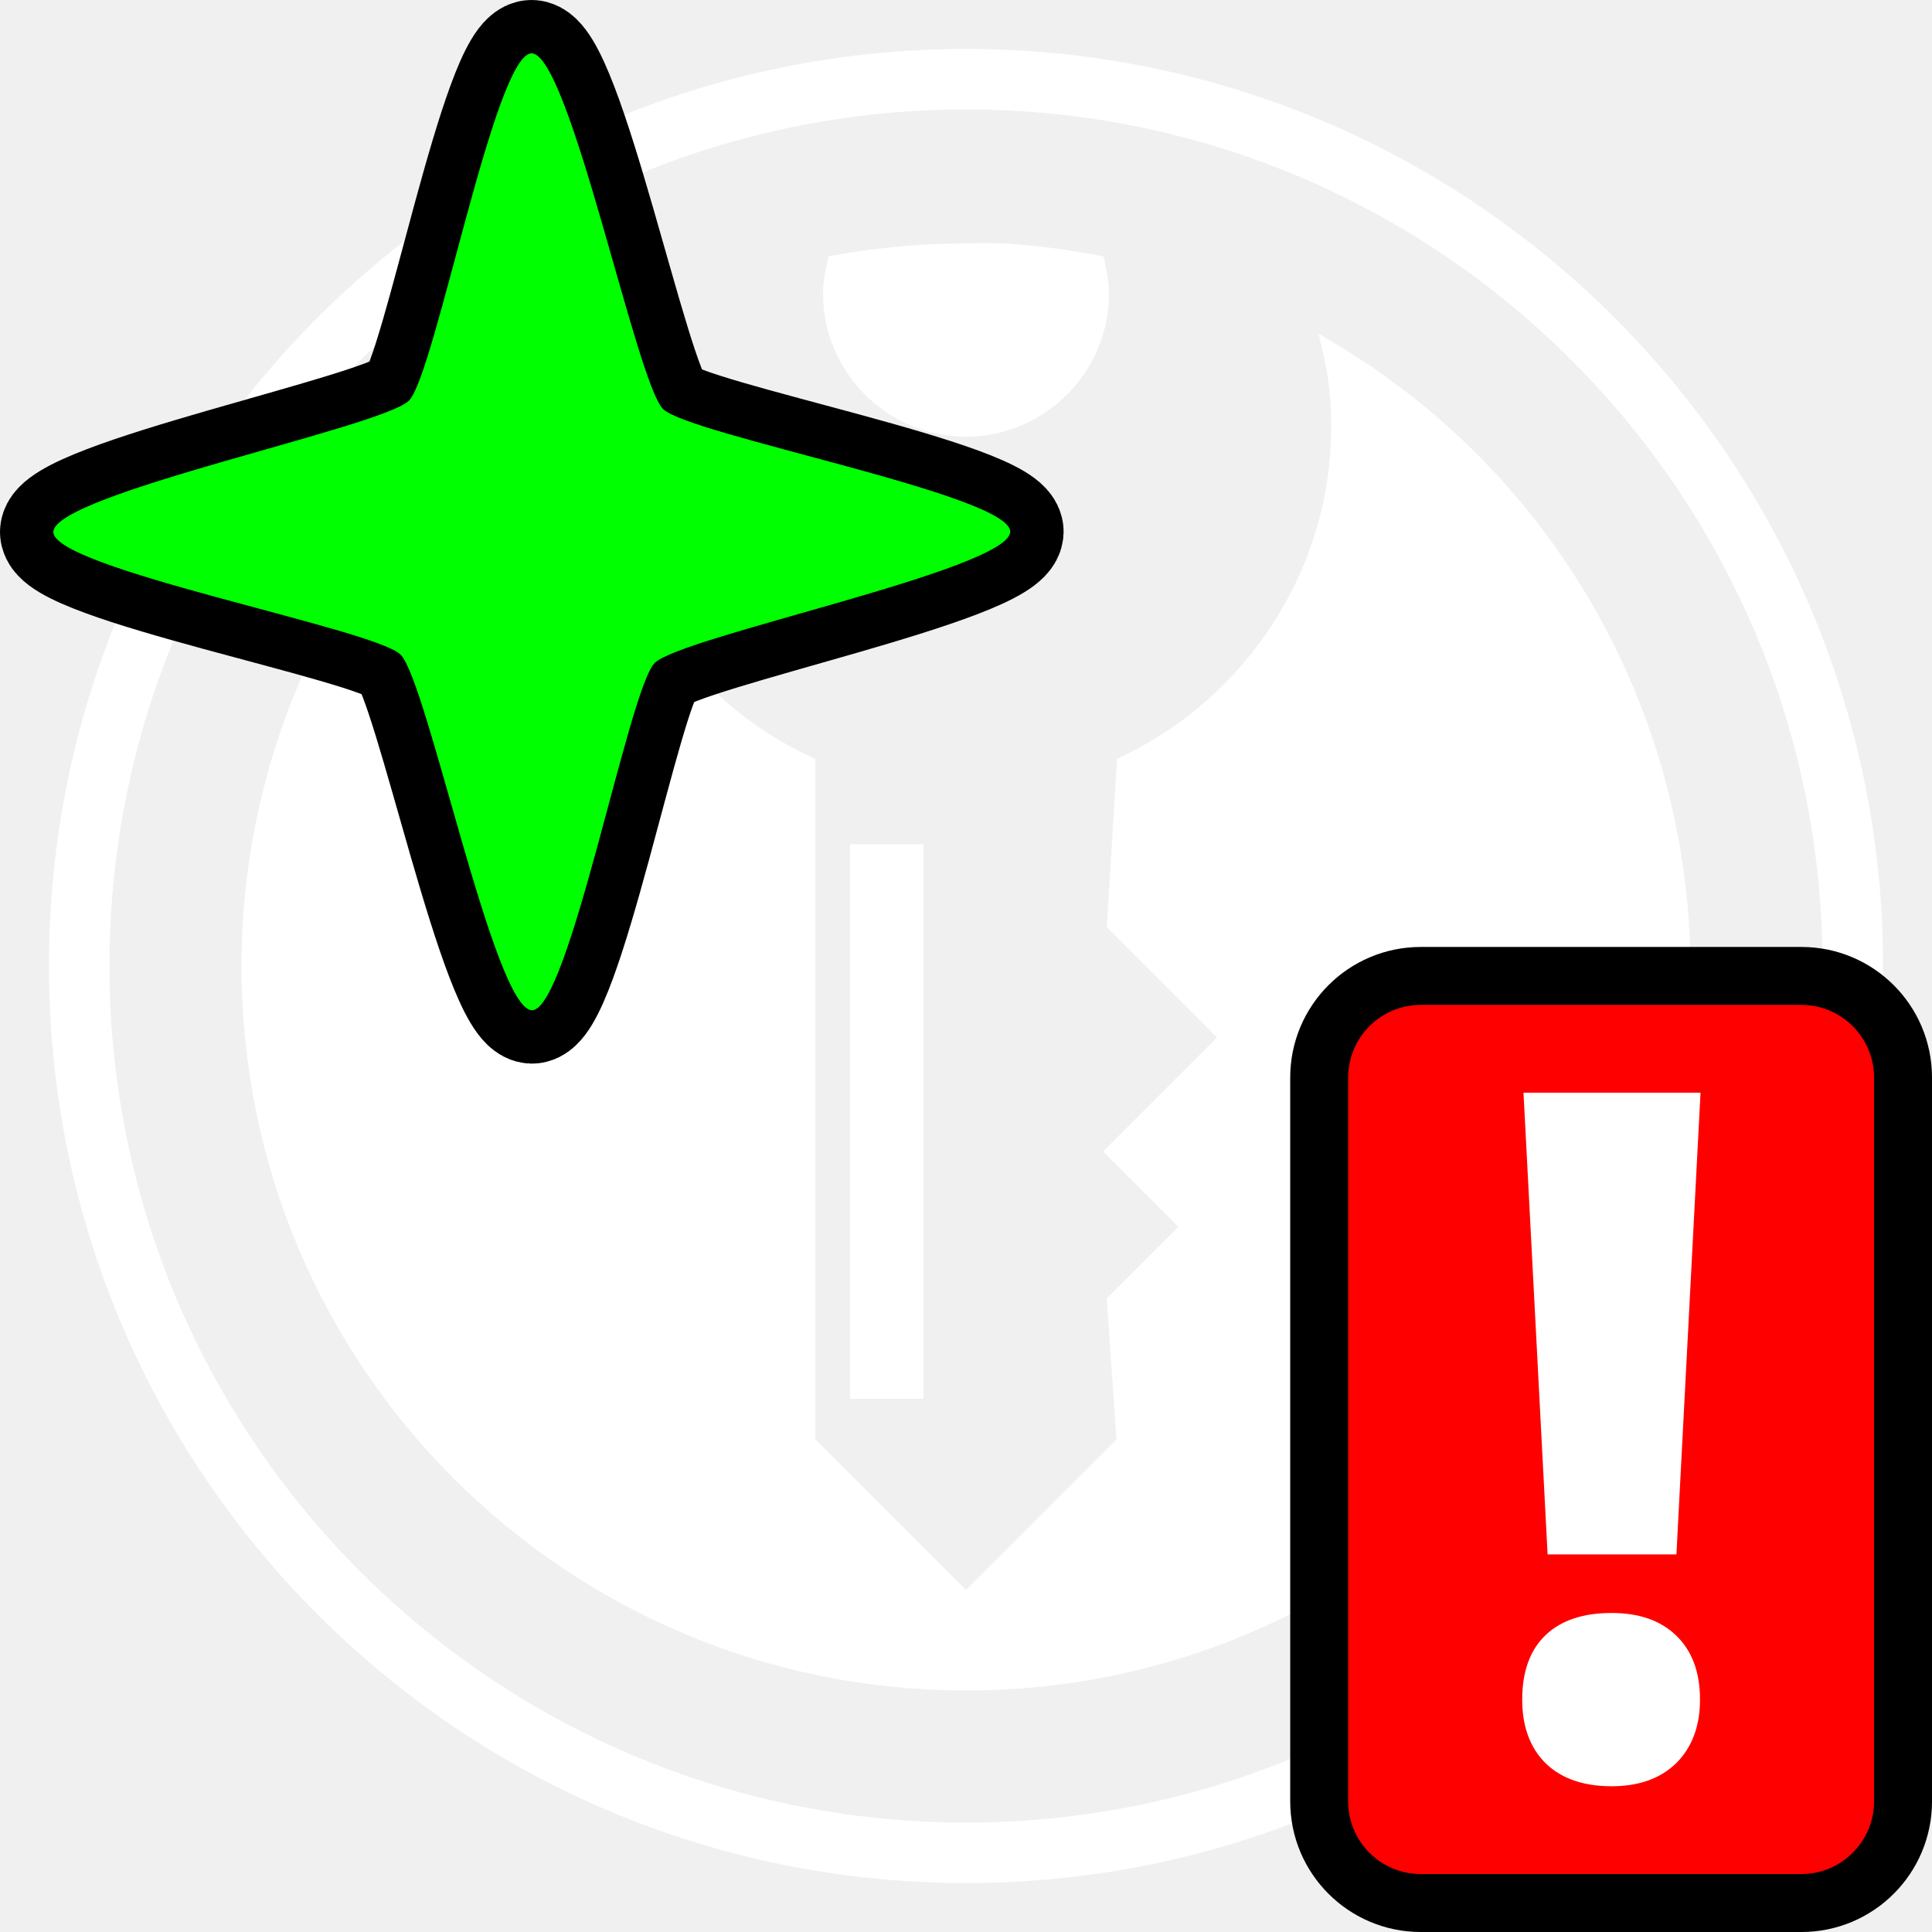
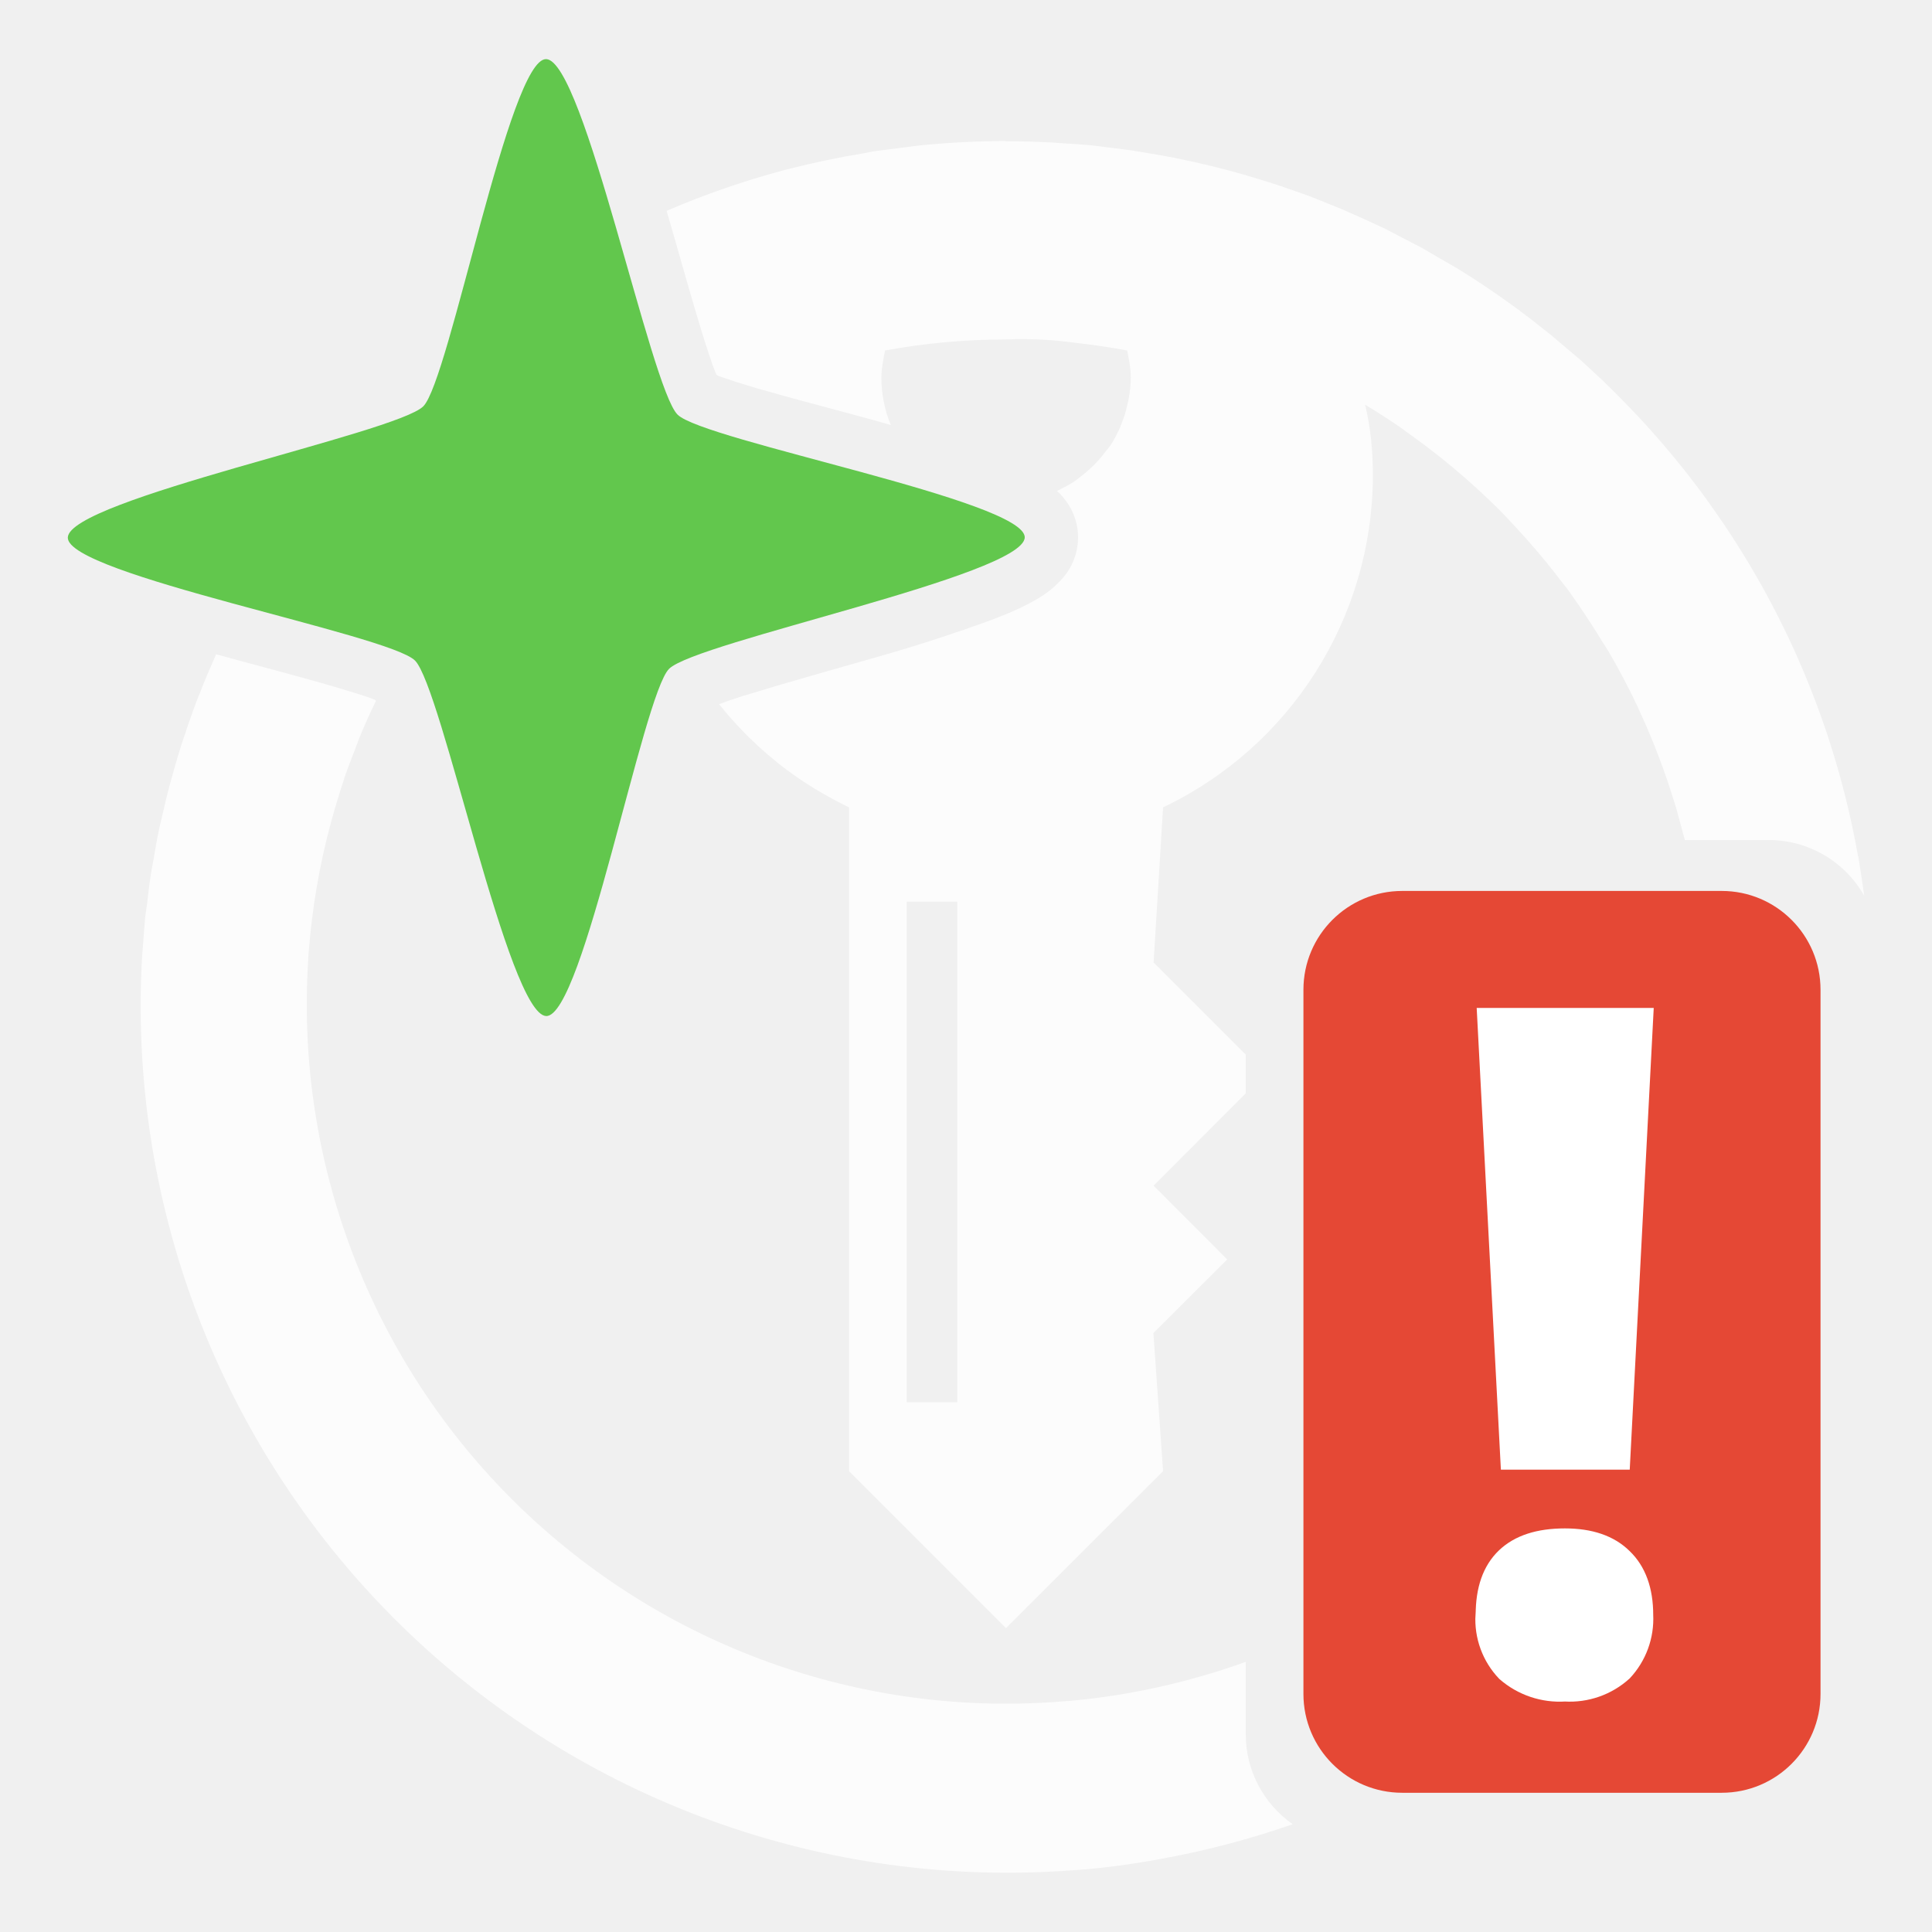
- <svg xmlns="http://www.w3.org/2000/svg" version="1.1" viewBox="0 0 100 100" xml:space="preserve">
-   <defs>
-     <linearGradient id="SVGID_2_-3" x1="73.8" x2="73.8" y1="1532.1" y2="1574" gradientTransform="translate(3.8,-1480.3)" gradientUnits="userSpaceOnUse">
-       <stop stop-color="#e59a2c" offset="0" />
-       <stop stop-color="#ac6f25" offset="1" />
-     </linearGradient>
-     <linearGradient id="linearGradient5199" x1="53.239" x2="53.239" y1="12.753" y2="86.357" gradientTransform="translate(-50.413 11.364)" gradientUnits="userSpaceOnUse">
-       <stop stop-color="#226e23" offset="0" />
-       <stop stop-color="#63ab3a" offset="1" />
-     </linearGradient>
-   </defs>
-   <linearGradient id="SVGID_1_" x1="50.269" x2="49.697" y1="-1470.9" y2="-1392.8" gradientTransform="matrix(1 0 0 -1 -50.207 -1373.2)" gradientUnits="userSpaceOnUse">
-     <stop stop-color="gray" offset="0" />
-     <stop stop-color="#4b4b4d" offset="1" />
-   </linearGradient>
-   <g display="none" stroke="#0c0c0c">
-     <g display="none" stroke-opacity=".85">
-       <circle cx="50" cy="50" r="45.9" clip-rule="evenodd" fill="none" stroke-linecap="round" stroke-linejoin="round" stroke-width="3.132" />
-       <path d="m56.7 13.7c0.1 0.5 0.2 1 0.2 1.5 0 3.8-3.1 6.9-6.9 6.9s-6.9-3.1-6.9-6.9c0-0.5 0.1-1 0.2-1.5 2.2-0.4 4.5-0.6 6.7-0.6 2.3-0.1 4.5 0.2 6.7 0.6zm-26.1 8.4c0 7.7 4.5 14.4 11.1 17.5v35.1l8.3 8.3 8.3-8.3-0.5-7.3 3.9-3.9-3.9-3.9 5.9-5.9-5.9-5.9 0.5-8.2c6.5-3.1 11.1-9.8 11.1-17.5 0-1.3-0.1-2.5-0.4-3.8 11.1 6.7 17.9 18.7 18 31.7 0 20.4-16.5 37-37 37-20.4 0-37-16.5-37-37 0-13 6.8-25 18-31.7-0.2 1.3-0.4 2.5-0.4 3.8zm13.9 22.1h2.8v27.7h-2.8z" display="inline" fill="#0c0c0c" fill-opacity=".85" />
-     </g>
-     <g display="inline" stroke-opacity=".4">
-       <circle cx="50" cy="50" r="45.9" clip-rule="evenodd" display="inline" fill="none" stroke-linecap="round" stroke-linejoin="round" stroke-width="3.132" />
-       <path d="m56.7 13.7c0.1 0.5 0.2 1 0.2 1.5 0 3.8-3.1 6.9-6.9 6.9s-6.9-3.1-6.9-6.9c0-0.5 0.1-1 0.2-1.5 2.2-0.4 4.5-0.6 6.7-0.6 2.3-0.1 4.5 0.2 6.7 0.6zm-26.1 8.4c0 7.7 4.5 14.4 11.1 17.5v35.1l8.3 8.3 8.3-8.3-0.5-7.3 3.9-3.9-3.9-3.9 5.9-5.9-5.9-5.9 0.5-8.2c6.5-3.1 11.1-9.8 11.1-17.5 0-1.3-0.1-2.5-0.4-3.8 11.1 6.7 17.9 18.7 18 31.7 0 20.4-16.5 37-37 37-20.4 0-37-16.5-37-37 0-13 6.8-25 18-31.7-0.2 1.3-0.4 2.5-0.4 3.8zm13.9 22.1h2.8v27.7h-2.8z" fill="#0c0c0c" fill-opacity=".4" />
-     </g>
-   </g>
-   <g>
-     <g stroke="#fff" stroke-opacity=".98">
-       <circle cx="50" cy="50" r="45.9" clip-rule="evenodd" fill="none" stroke-linecap="round" stroke-linejoin="round" stroke-width="3.132" />
-       <path d="m56.7 13.7c0.1 0.5 0.2 1 0.2 1.5 0 3.8-3.1 6.9-6.9 6.9s-6.9-3.1-6.9-6.9c0-0.5 0.1-1 0.2-1.5 2.2-0.4 4.5-0.6 6.7-0.6 2.3-0.1 4.5 0.2 6.7 0.6zm-26.1 8.4c0 7.7 4.5 14.4 11.1 17.5v35.1l8.3 8.3 8.3-8.3-0.5-7.3 3.9-3.9-3.9-3.9 5.9-5.9-5.9-5.9 0.5-8.2c6.5-3.1 11.1-9.8 11.1-17.5 0-1.3-0.1-2.5-0.4-3.8 11.1 6.7 17.9 18.7 18 31.7 0 20.4-16.5 37-37 37-20.4 0-37-16.5-37-37 0-13 6.8-25 18-31.7-0.2 1.3-0.4 2.5-0.4 3.8zm13.9 22.1h2.8v27.7h-2.8z" fill="#fff" fill-opacity=".98" />
-     </g>
-     <g display="none" stroke="#f9f9fa" stroke-opacity=".5">
-       <circle cx="50" cy="50" r="45.9" clip-rule="evenodd" display="inline" fill="none" stroke-linecap="round" stroke-linejoin="round" stroke-width="3.132" />
-       <path d="m56.7 13.7c0.1 0.5 0.2 1 0.2 1.5 0 3.8-3.1 6.9-6.9 6.9s-6.9-3.1-6.9-6.9c0-0.5 0.1-1 0.2-1.5 2.2-0.4 4.5-0.6 6.7-0.6 2.3-0.1 4.5 0.2 6.7 0.6zm-26.1 8.4c0 7.7 4.5 14.4 11.1 17.5v35.1l8.3 8.3 8.3-8.3-0.5-7.3 3.9-3.9-3.9-3.9 5.9-5.9-5.9-5.9 0.5-8.2c6.5-3.1 11.1-9.8 11.1-17.5 0-1.3-0.1-2.5-0.4-3.8 11.1 6.7 17.9 18.7 18 31.7 0 20.4-16.5 37-37 37-20.4 0-37-16.5-37-37 0-13 6.8-25 18-31.7-0.2 1.3-0.4 2.5-0.4 3.8zm13.9 22.1h2.8v27.7h-2.8z" display="inline" fill="#f9f9fa" fill-opacity=".5" />
-     </g>
-   </g>
-   <g display="none">
-     <g display="inline">
-       <circle cx="50" cy="50" r="45.934" fill="#fff" fill-rule="evenodd" opacity=".871" stroke="#000" stroke-linecap="round" stroke-linejoin="round" stroke-opacity=".784" stroke-width="3.132" />
-       <circle cx="50" cy="50" r="42.321" fill="none" />
-       <path d="m50 6.324c-24.121 3.9e-4 -43.675 19.554-43.676 43.676 3.8e-4 24.121 19.554 43.675 43.676 43.676 24.121-4e-4 43.675-19.554 43.676-43.676-4e-4 -24.121-19.554-43.675-43.676-43.676zm0 6.711c2.264 0.008 4.523 0.225 6.748 0.646 0.107 0.484 0.168 0.984 0.168 1.5 0 3.823-3.097 6.918-6.918 6.916-3.821 0.002-6.916-3.091-6.916-6.914 0-0.518 0.062-1.02 0.17-1.506 2.225-0.42 4.484-0.636 6.748-0.643zm-18.994 5.299c-0.24 1.219-0.371 2.474-0.371 3.764 0 7.72 4.528 14.368 11.064 17.48v35.09l8.299 8.299 8.301-8.301-0.477-7.35 3.914-3.912-3.914-3.912 5.871-5.867-5.871-5.871 0.477-8.178c6.538-3.111 11.066-9.759 11.066-17.478 0-1.287-0.133-2.541-0.373-3.758 11.132 6.668 17.954 18.684 17.973 31.66-5e-4 20.415-16.55 36.964-36.965 36.965-20.415-6e-4 -36.964-16.55-36.965-36.965 0.016-12.978 6.837-24.997 17.971-31.666zm13.459 25.898h2.768v27.666h-2.766l-2e-3 -27.664v-2e-3z" fill="#f9f9f9" fill-rule="evenodd" />
-       <path d="m56.748 13.682c0.107 0.484 0.168 0.985 0.168 1.501 0 3.823-3.097 6.918-6.918 6.916-3.821 0.002-6.916-3.091-6.916-6.914 0-0.518 0.063-1.021 0.171-1.507 2.225-0.42 4.484-0.635 6.748-0.642 2.264 0.008 4.523 0.225 6.747 0.646zm-26.113 8.416c0 7.72 4.528 14.367 11.064 17.479v35.091l8.299 8.299 8.301-8.301-0.476-7.349 3.913-3.913-3.913-3.913 5.87-5.868-5.87-5.87 0.476-8.179c6.538-3.111 11.066-9.758 11.066-17.477 0-1.287-0.133-2.542-0.372-3.759 11.132 6.668 17.954 18.684 17.972 31.661-6e-4 20.415-16.55 36.964-36.964 36.964-20.415-6e-4 -36.964-16.55-36.964-36.964 0.015-12.978 6.836-24.998 17.97-31.667-0.24 1.219-0.371 2.476-0.37 3.765zm13.83 22.135h2.768v27.666h-2.765l-2e-3 -27.664v-2e-3z" fill="url(#linearGradient5199)" opacity=".94" />
-     </g>
-     <g display="none">
-       <circle cx="50" cy="50" r="45.9" clip-rule="evenodd" fill="#fff" fill-rule="evenodd" stroke="#515151" stroke-linecap="round" stroke-linejoin="round" stroke-width="3.132" />
-       <path d="m56.7 13.7c0.1 0.5 0.2 1 0.2 1.5 0 3.8-3.1 6.9-6.9 6.9s-6.9-3.1-6.9-6.9c0-0.5 0.1-1 0.2-1.5 2.2-0.4 4.5-0.6 6.7-0.6 2.3-0.1 4.5 0.2 6.7 0.6zm-26.1 8.4c0 7.7 4.5 14.4 11.1 17.5v35.1l8.3 8.3 8.3-8.3-0.5-7.3 3.9-3.9-3.9-3.9 5.9-5.9-5.9-5.9 0.5-8.2c6.5-3.1 11.1-9.8 11.1-17.5 0-1.3-0.1-2.5-0.4-3.8 11.1 6.7 17.9 18.7 18 31.7 0 20.4-16.5 37-37 37-20.4 0-37-16.5-37-37 0-13 6.8-25 18-31.7-0.2 1.3-0.4 2.5-0.4 3.8zm13.9 22.1h2.8v27.7h-2.8z" display="inline" fill="url(#SVGID_1_)" />
-     </g>
-   </g>
-   <g>
-     <g>
-       <path d="m27.526 52.29c-1.961-0.065-5.404-17.019-6.791-18.406-1.348-1.348-18.036-4.452-17.973-6.358 0.065-1.961 17.019-5.404 18.406-6.791 1.348-1.348 4.452-18.036 6.358-17.973 1.961 0.065 5.404 17.019 6.791 18.406 1.348 1.348 18.036 4.452 17.973 6.358-0.065 1.961-17.019 5.404-18.406 6.791-1.348 1.348-4.452 18.036-6.358 17.973z" fill="#0f0" stroke="#000" stroke-linecap="round" stroke-linejoin="round" stroke-width="5.523" style="paint-order:markers stroke fill" />
-     </g>
-     <g display="none">
-       <path d="m63.4 98.5c-3.7 0-6.7-3-6.7-6.7v-20.5c0-3.3 2.5-6.1 5.7-6.6v-4.1c0-8.4 6.8-15.2 15.2-15.2s15.2 6.8 15.2 15.2v4.1c3.2 0.5 5.7 3.3 5.7 6.6v20.5c0 3.7-3 6.7-6.7 6.7zm20.1-33.8v-5c0-3.2-2.6-5.9-5.9-5.9s-5.8 2.6-5.8 5.9v5z" fill="url(#SVGID_2_-3)" stroke="#0e0e0e" stroke-width="3" />
-       <g stroke-linecap="round">
-         <rect transform="translate(2.9829 .81217)" x="62.107" y="49.702" width="33.41" height="47.986" ry="5.259" display="inline" fill="#f00" stroke="#000" stroke-linejoin="round" stroke-width="3" />
-         <path d="m77.318 80.202v-1.734c0-1.5 0.32-2.805 0.961-3.914 0.641-1.109 1.812-2.289 3.516-3.539 1.641-1.172 2.719-2.125 3.234-2.859 0.531-0.734 0.797-1.555 0.797-2.461 0-1.016-0.375-1.789-1.125-2.32-0.75-0.531-1.797-0.797-3.141-0.797-2.344 0-5.016 0.766-8.016 2.297l-2.555-5.133c3.484-1.953 7.18-2.93 11.086-2.93 3.219 0 5.774 0.773 7.664 2.32 1.906 1.547 2.859 3.609 2.859 6.188 0 1.719-0.391 3.203-1.172 4.453-0.781 1.25-2.266 2.656-4.453 4.219-1.5 1.109-2.453 1.953-2.859 2.531-0.391 0.578-0.586 1.336-0.586 2.273v1.406zm-0.75 8.016c0-1.312 0.352-2.305 1.055-2.977 0.703-0.672 1.727-1.008 3.07-1.008 1.297 0 2.297 0.344 3 1.031 0.719 0.688 1.078 1.672 1.078 2.953 0 1.234-0.359 2.211-1.078 2.93-0.719 0.703-1.719 1.055-3 1.055-1.312 0-2.328-0.344-3.047-1.031-0.719-0.703-1.078-1.688-1.078-2.953z" display="inline" fill="#fff" stroke="#fff" />
-         <rect transform="matrix(1.1046 0 0 1.1046 -7.5383 -9.5324)" x="58.942" y="60.377" width="37.058" height="37.428" ry="4.102" display="inline" fill="#f00" stroke="#040404" stroke-linejoin="round" stroke-width="2.716" />
-         <path d="m67.652 67.432 20.762 20.794m0-20.794-20.762 20.794" display="inline" fill="none" stroke="#fff" stroke-width="6.07" />
-       </g>
-     </g>
-     <g>
-       <rect transform="translate(5.4993 4.4312)" x="62.782" y="46.083" width="30.219" height="47.986" ry="5.259" fill="#f00" stroke="#000" stroke-width="3" />
-       <path d="m86.297 79.956h-5.719l-1.195-22.898h8.109zm-7.008 8.016c0-1.312 0.351-2.305 1.055-2.977 0.703-0.672 1.726-1.008 3.07-1.008 1.297 0 2.297 0.344 3 1.031 0.719 0.688 1.078 1.672 1.078 2.953 0 1.234-0.359 2.211-1.078 2.93-0.719 0.703-1.719 1.055-3 1.055-1.312 0-2.328-0.344-3.047-1.031-0.719-0.703-1.078-1.688-1.078-2.953z" fill="#fff" stroke="#fff" />
+ <svg xmlns="http://www.w3.org/2000/svg" xml:space="preserve" viewBox="0 0 100 100">
+   <g style="display:inline">
+     <g style="display:inline;stroke:#0c0c0c;stroke-width:.736;stroke-dasharray:none;stroke-opacity:.8">
+       <path style="display:inline;fill:#fcfcfc;stroke:none;stroke-width:.736;stroke-dasharray:none;stroke-opacity:.8" d="M52.07 7.3a45.13 45.13 0 0 0-4.58.24l-.99.13-1.27.16-.5.1a44.57 44.57 0 0 0-3.92.82l-.24.06a44.49 44.49 0 0 0-6.06 2.1l.02.09c.65 2.23 1.27 4.48 1.8 6.2.27.86.51 1.6.7 2.08.02.06.04.08.07.13l.09.05c.47.17 1.19.4 2.03.65 1.69.49 3.9 1.06 6.09 1.66l.8.23a6.39 6.39 0 0 1-.49-2.46c0-.47.1-.94.19-1.4 2.06-.38 4.2-.57 6.26-.57a20.09 20.09 0 0 1 3.56.17c.9.1 1.8.23 2.71.4.1.46.19.93.19 1.4 0 .4-.05.78-.12 1.16l-.08.34a5.4 5.4 0 0 1-.24.78l-.13.34c-.15.32-.31.64-.51.93l-.2.25a6.5 6.5 0 0 1-1.28 1.3c-.14.11-.28.23-.43.32-.21.14-.43.25-.65.36l-.18.1.17.15c.4.43.95 1.21.92 2.34a3.23 3.23 0 0 1-.98 2.21c-.39.41-.75.65-1.11.87-.73.43-1.5.76-2.4 1.1a82.7 82.7 0 0 1-6.21 2c-2.24.64-4.48 1.27-6.2 1.8-.7.2-1.22.39-1.69.56l.02.01a19.1 19.1 0 0 0 2.96 2.97l.12.1c.51.4 1.04.78 1.6 1.13l.32.2c.56.33 1.13.65 1.72.93v34.36l8.12 8.12 8.13-8.12-.5-7.15 3.82-3.81-3.81-3.82 4.77-4.78v-2l-4.77-4.77.49-8.03a19.07 19.07 0 0 0 10.86-17.12c0-1.28-.1-2.45-.4-3.72.63.37 1.23.77 1.82 1.17l.51.37a36.22 36.22 0 0 1 2.88 2.28l.56.5c.48.44.95.89 1.4 1.35l.59.63a36.34 36.34 0 0 1 2.07 2.42l.7.9.35.5c.5.72.98 1.45 1.43 2.2l.26.4a36.7 36.7 0 0 1 1.6 3.05v.02l.04.08a36.6 36.6 0 0 1 1.82 4.79l.07.22.44 1.62v.03h4.32a5.68 5.68 0 0 1 4.97 2.88c-.09-.67-.19-1.33-.3-1.99v-.03l-.02-.03a44.59 44.59 0 0 0-7.69-18.25l-.14-.2a45.2 45.2 0 0 0-3.62-4.38l-.29-.3a45.3 45.3 0 0 0-1.1-1.12l-.37-.36-1.11-1.03-.38-.32-1.18-1-.34-.27c-.41-.33-.83-.66-1.26-.97v-.01l-.18-.13a44.95 44.95 0 0 0-3.12-2.1l-1.06-.61-.75-.44-.97-.5-.88-.46-1.01-.47-.9-.4c-.32-.15-.65-.28-.98-.41l-.99-.4-.96-.34a44.26 44.26 0 0 0-5.2-1.48l-.95-.2a44.7 44.7 0 0 0-1.18-.21l-.9-.15a44.7 44.7 0 0 0-1.38-.18l-.8-.1a45 45 0 0 0-1.57-.11c-.2-.01-.4-.04-.6-.04-.74-.04-1.49-.06-2.24-.06ZM11.18 33.87v.01c-.3.68-.6 1.37-.86 2.06l-.04.08c-.26.67-.5 1.35-.72 2.03l-.06.17c-.23.68-.43 1.37-.62 2.07l-.04.14c-.18.64-.33 1.3-.48 1.95l-.09.37c-.13.6-.24 1.22-.34 1.83l-.09.48c-.09.55-.16 1.11-.22 1.67l-.1.7c-.05.5-.08 1.01-.12 1.52-.02.28-.05.55-.06.83A44.86 44.86 0 0 0 55.58 96.8l.57-.04c1.14-.1 2.26-.25 3.36-.44l.44-.08a44.67 44.67 0 0 0 6.96-1.82 5.67 5.67 0 0 1-2.43-4.68v-3.72h-.01c-.9.33-1.83.62-2.76.87l-.29.08a36.06 36.06 0 0 1-5.96 1.06l-.41.03a36.19 36.19 0 0 1-39.1-38.33c0-.23.03-.47.05-.7.04-.5.09-.98.15-1.46a36.2 36.2 0 0 1 1.42-6.5l.27-.85c.15-.44.32-.87.49-1.31l.27-.72c.27-.65.55-1.29.86-1.91l-.02-.03c-.04-.02-.04-.04-.08-.05-.47-.18-1.2-.4-2.04-.65-1.69-.5-3.9-1.07-6.08-1.67l-.06-.01zm35.75 12.8h2.62v25.91h-2.62z" stroke="none" />
+       <rect style="display:inline;fill:#e54835;fill-opacity:1;stroke:none;stroke-width:.928;stroke-dasharray:none;stroke-opacity:.8;paint-order:normal" width="36.37" height="63.43" x="84.91" y="55.83" ry="6.95" transform="translate(4.98 5.03) scale(.7359)" stroke="none" />
+       <path d="M83.88 75.57h-5.72l-1.2-22.9h8.11zm-7 8.02c0-1.31.34-2.3 1.05-2.98.7-.67 1.72-1 3.07-1 1.3 0 2.3.34 3 1.03.71.68 1.07 1.67 1.07 2.95A4 4 0 0 1 84 86.52a4.1 4.1 0 0 1-3 1.05 4.23 4.23 0 0 1-3.05-1.03 3.94 3.94 0 0 1-1.08-2.95z" style="font-weight:700;font-size:48px;font-family:'Open Sans';-inkscape-font-specification:'Open Sans, Bold';display:inline;fill:#fff;stroke:#fff;stroke-width:1;stroke-dasharray:none;stroke-opacity:1" />
+       <path style="display:inline;fill:#62c74d;fill-opacity:1;stroke:none;stroke-width:.736;stroke-linecap:round;stroke-linejoin:round;stroke-dasharray:none;stroke-opacity:.8;paint-order:normal" d="M28.27 52.59c-1.96-.07-5.4-17.02-6.79-18.4-1.35-1.36-18.04-4.46-17.97-6.37.06-1.96 17.02-5.4 18.4-6.79C23.26 19.68 26.37 3 28.27 3.06c1.96.06 5.4 17.02 6.8 18.4 1.34 1.35 18.03 4.46 17.97 6.36-.07 1.96-17.02 5.4-18.41 6.8-1.35 1.34-4.45 18.03-6.36 17.97z" stroke="none" />
    </g>
  </g>
</svg>
